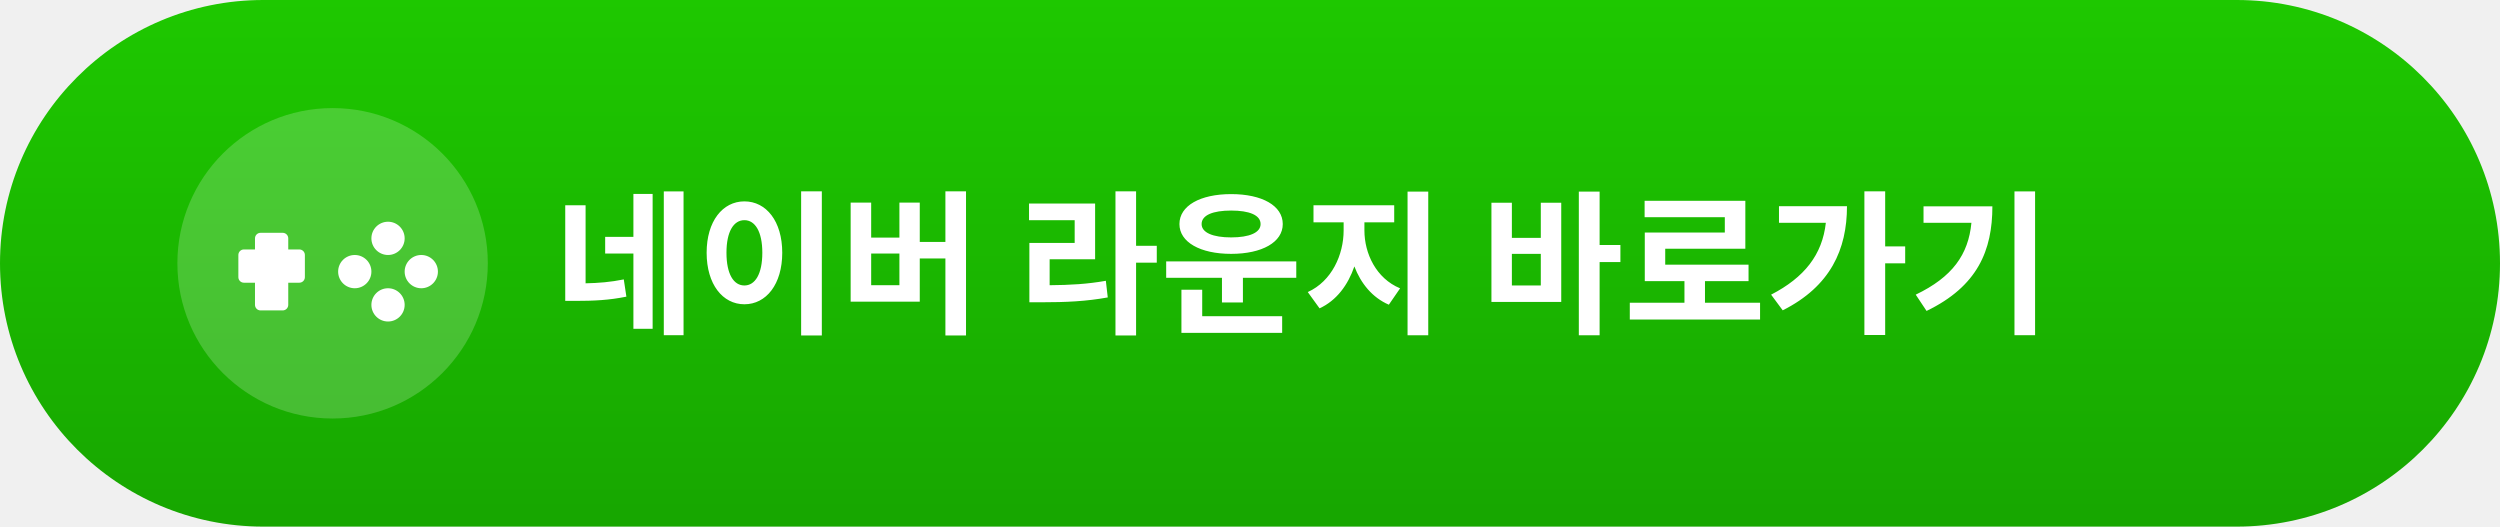
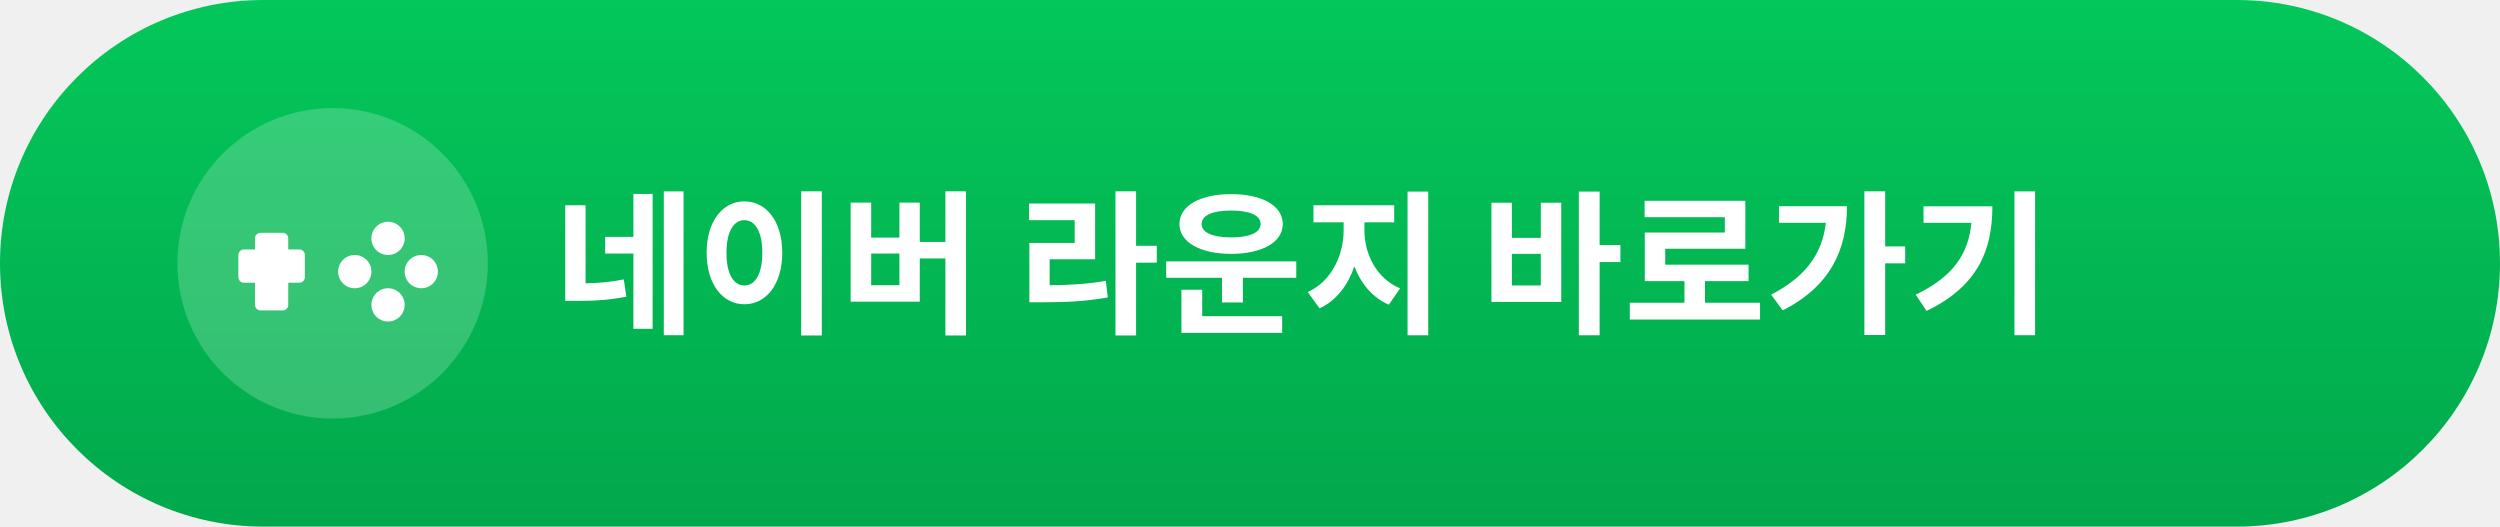
<svg xmlns="http://www.w3.org/2000/svg" width="451" height="95" viewBox="0 0 451 95">
  <defs>
    <linearGradient id="greenGrad" x1="0%" y1="0%" x2="0%" y2="100%">
-       <stop offset="0%" style="stop-color:#1ec800;stop-opacity:1" />
-       <stop offset="100%" style="stop-color:#17a600;stop-opacity:1" />
+       <stop offset="0%" style="stop-color:#03C75A;stop-opacity:1" />
+       <stop offset="100%" style="stop-color:#02a84c;stop-opacity:1" />
    </linearGradient>
  </defs>
  <rect x="0" y="0" width="451" height="95" rx="47.5" ry="47.5" fill="url(#greenGrad)" />
  <circle cx="60" cy="47.5" r="28" fill="rgba(255,255,255,0.2)" />
  <g fill="white" transform="translate(38, 30)">
    <rect x="8" y="12" width="6" height="14" rx="1" />
    <rect x="5" y="15" width="12" height="6" rx="1" />
    <circle cx="32" cy="13" r="3" />
    <circle cx="38" cy="19" r="3" />
    <circle cx="32" cy="25" r="3" />
    <circle cx="26" cy="19" r="3" />
  </g>
  <text x="235" y="58" font-family="'Noto Sans KR', 'Malgun Gothic', sans-serif" font-size="28" font-weight="700" fill="white" text-anchor="middle">네이버 라운지 바로가기</text>
</svg>
